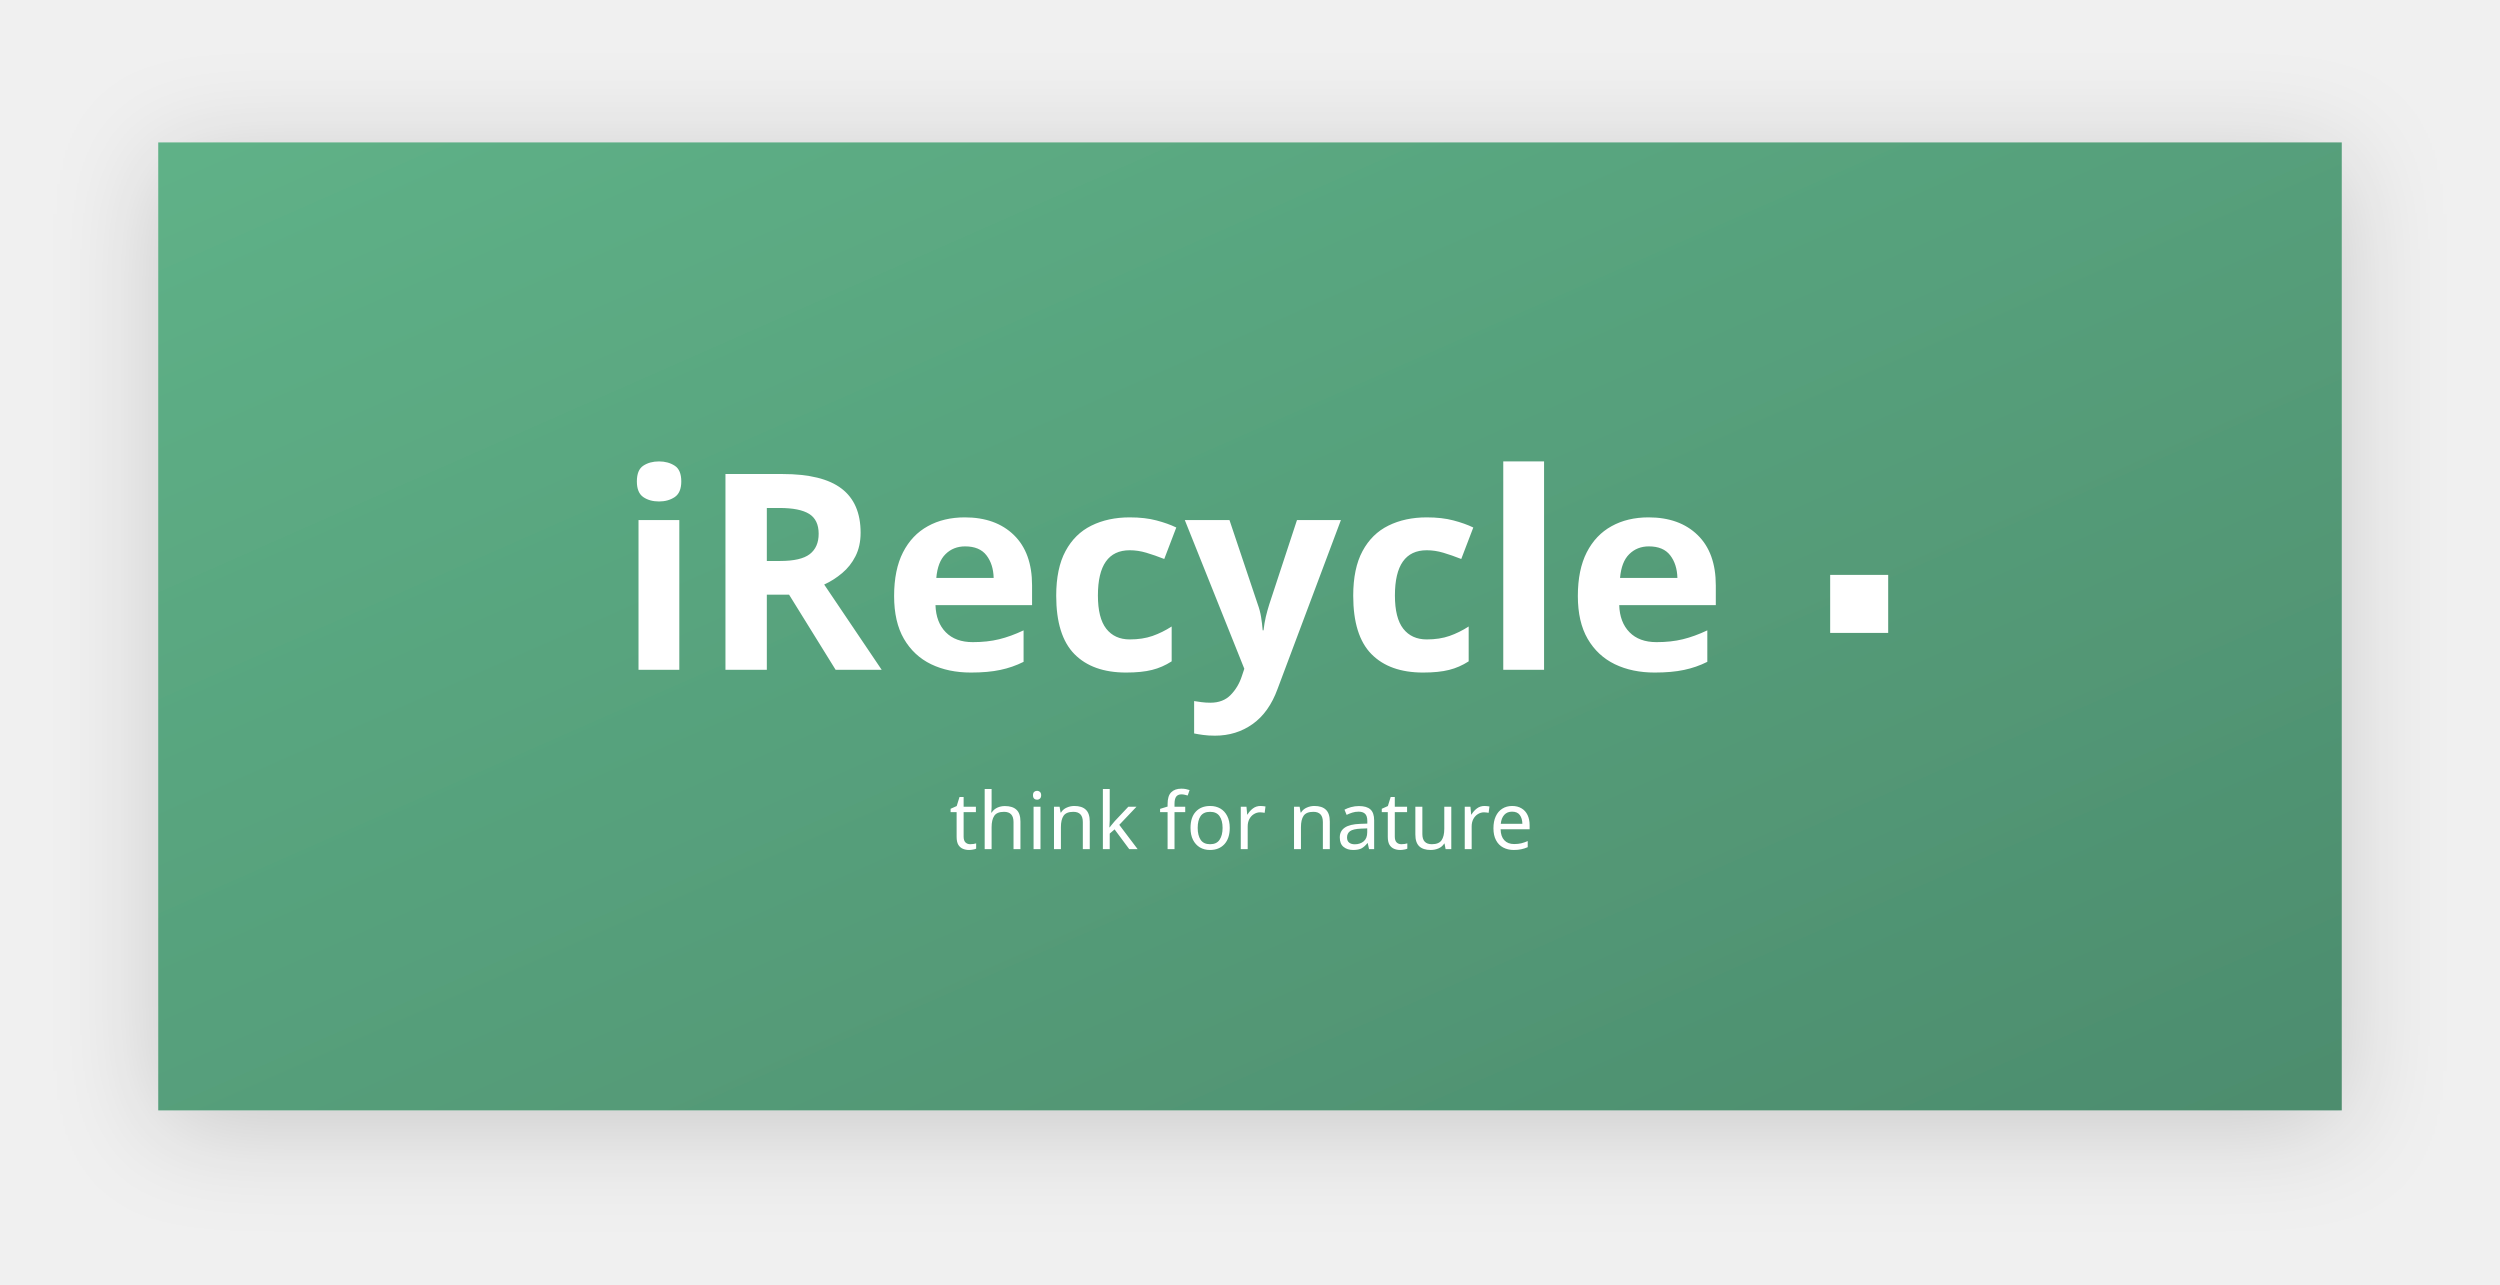
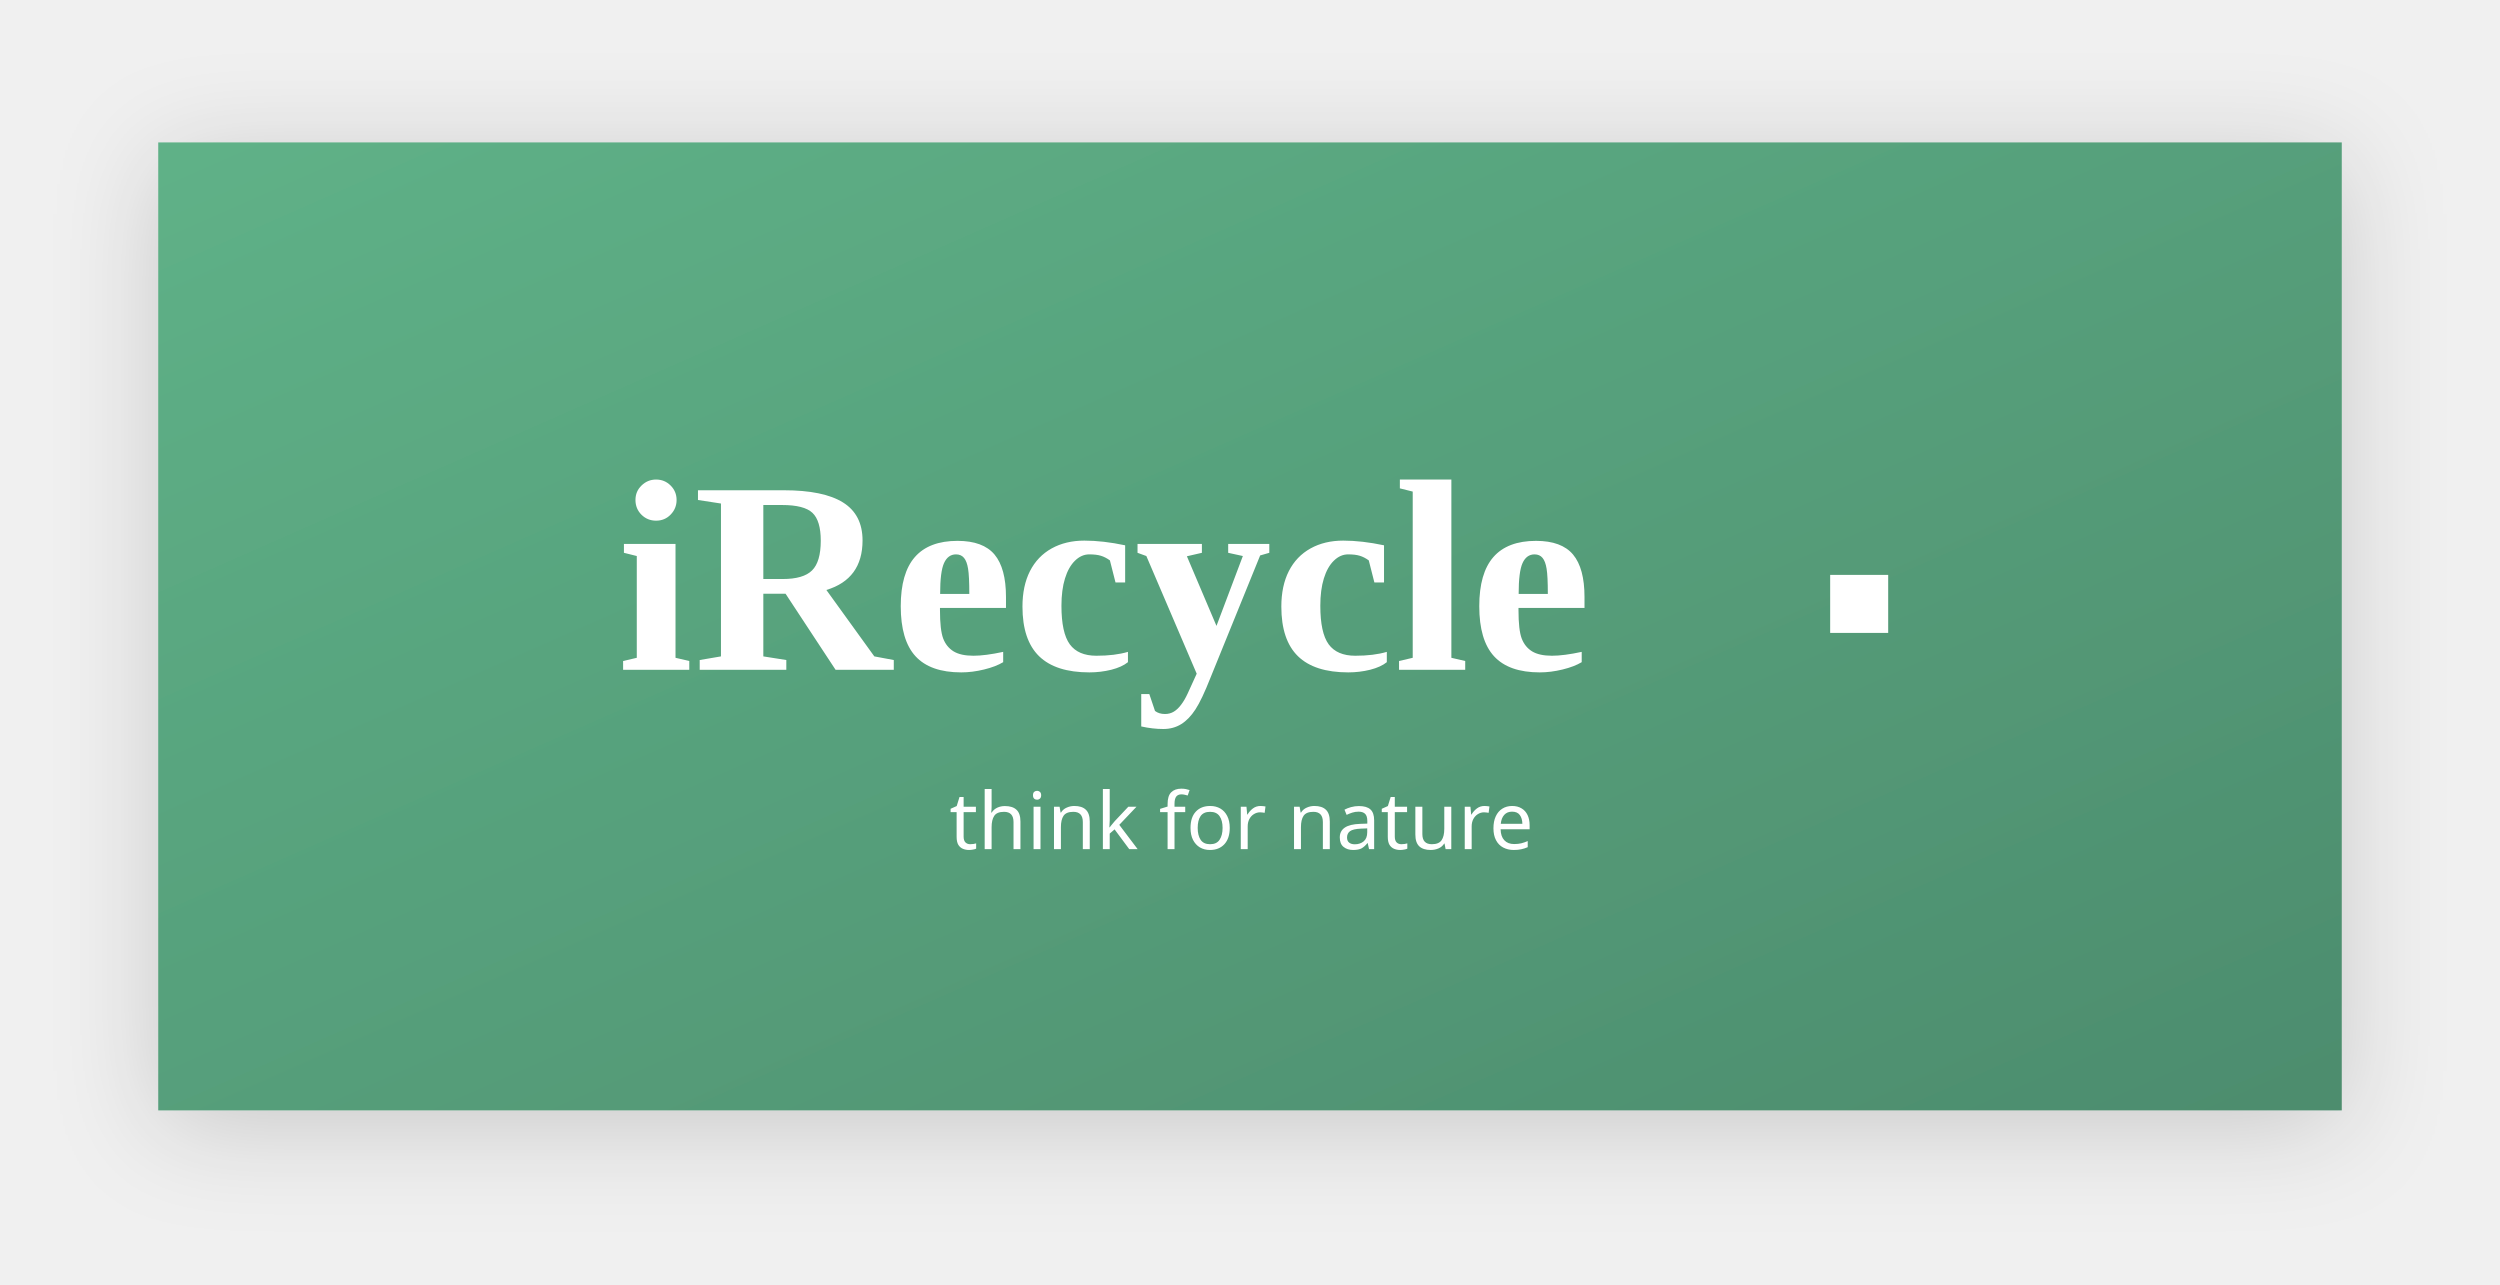
<svg xmlns="http://www.w3.org/2000/svg" width="474" height="243.53" viewBox="0 0 474 243.53">
  <defs>
    <linearGradient id="linear-gradient" x1="0.965" x2="-0.035" y2="1" gradientUnits="objectBoundingBox">
      <stop offset="0" stop-color="#4d8d6e" />
      <stop offset="1" stop-color="#5fb288" />
    </linearGradient>
    <filter id="Path_724" x="0" y="0" width="474" height="243.53" filterUnits="userSpaceOnUse">
      <feOffset dy="3" input="SourceAlpha" />
      <feGaussianBlur stdDeviation="10" result="blur" />
      <feFlood flood-opacity="0.161" />
      <feComposite operator="in" in2="blur" />
      <feComposite in="SourceGraphic" />
    </filter>
  </defs>
  <g transform="matrix(1, 0, 0, 1, 0, 0)" filter="url(#Path_724)">
    <path id="Path_724-2" data-name="Path 724" d="M0,0H183.53V414H0Z" transform="translate(444 27) rotate(90)" fill="url(#linear-gradient)" />
  </g>
  <g id="Group_3483" data-name="Group 3483" transform="translate(131 -77)">
    <g id="Group_841" data-name="Group 841" transform="translate(-166 55)">
-       <text id="iRecycle" transform="translate(152 149)" fill="#fff" font-size="52" font-family="Poppins-SemiBold, Poppins" font-weight="600">
+       <text id="iRecycle" transform="translate(152 149)" fill="#fff" font-size="52" font-weight="600">
        <tspan x="0" y="0">iRecycle</tspan>
      </text>
      <rect id="Rectangle_1679" data-name="Rectangle 1679" width="11" height="11" transform="translate(382 131)" fill="#fff" />
    </g>
  </g>
  <text id="Think_for_nature" data-name="Think for nature" transform="translate(180 161)" fill="#fff" font-size="15" font-family="Poppins-Medium, Poppins" font-weight="500">
    <tspan x="0" y="0">think for nature</tspan>
  </text>
</svg>
